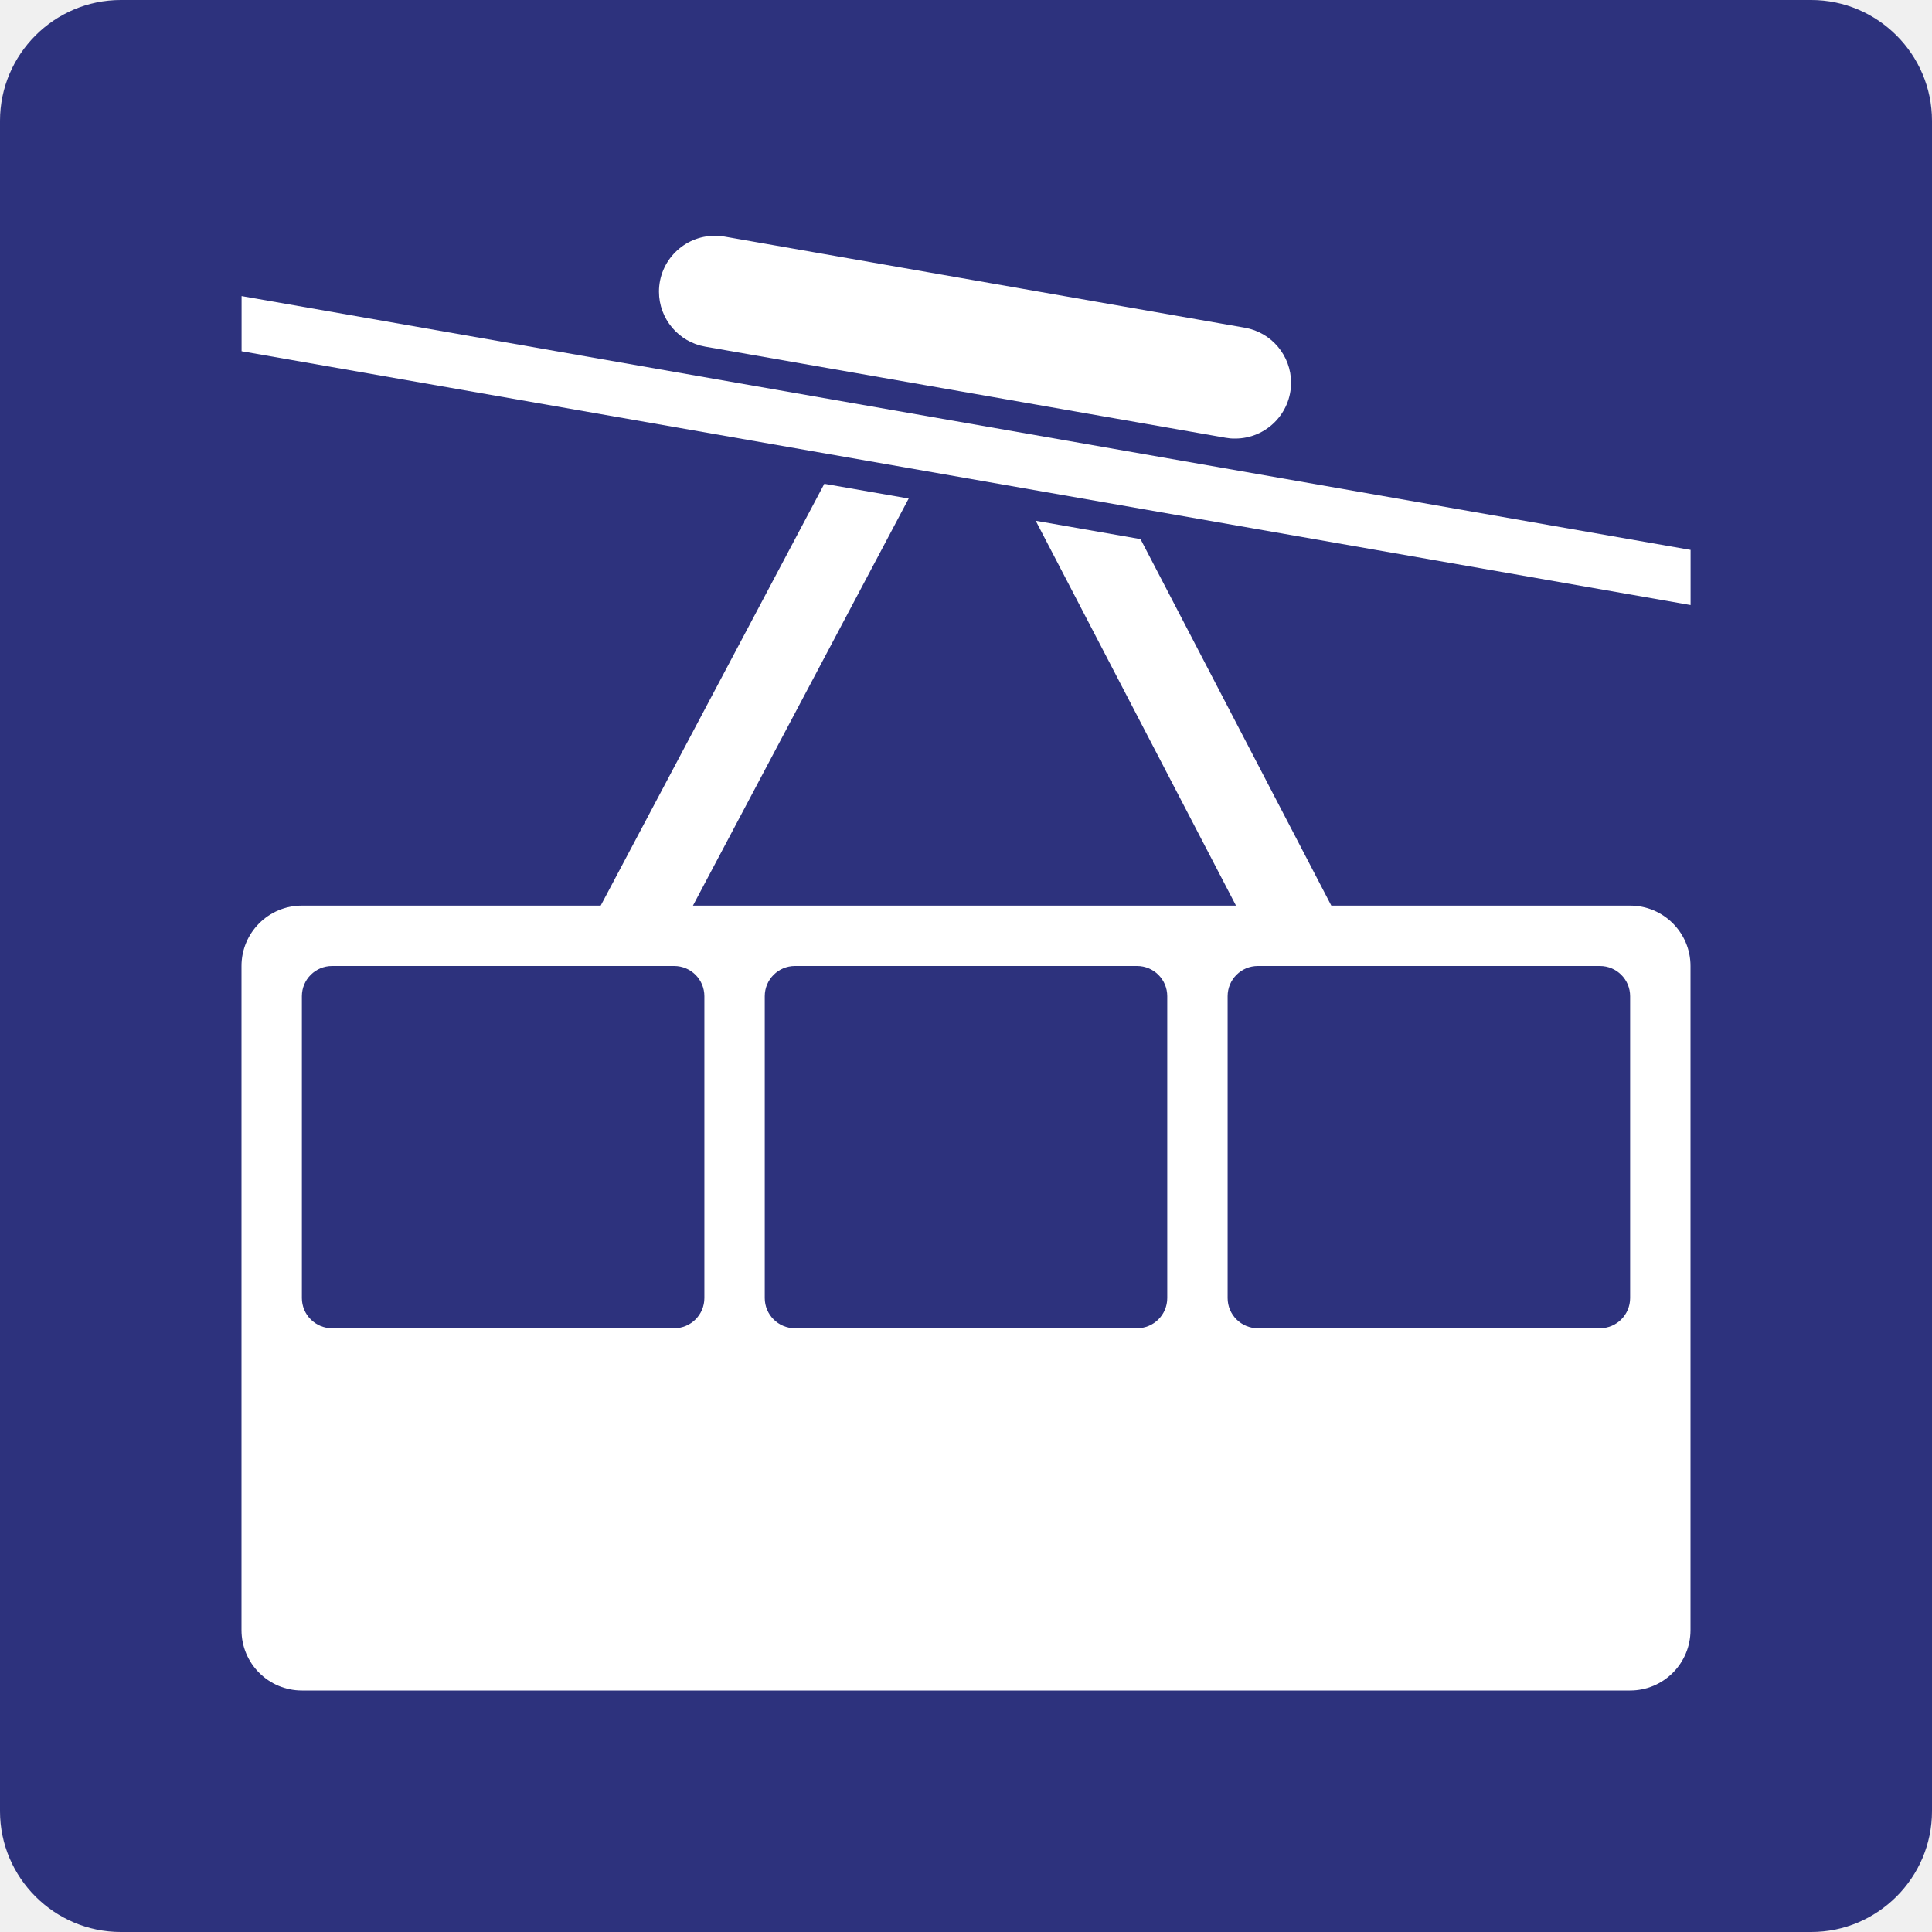
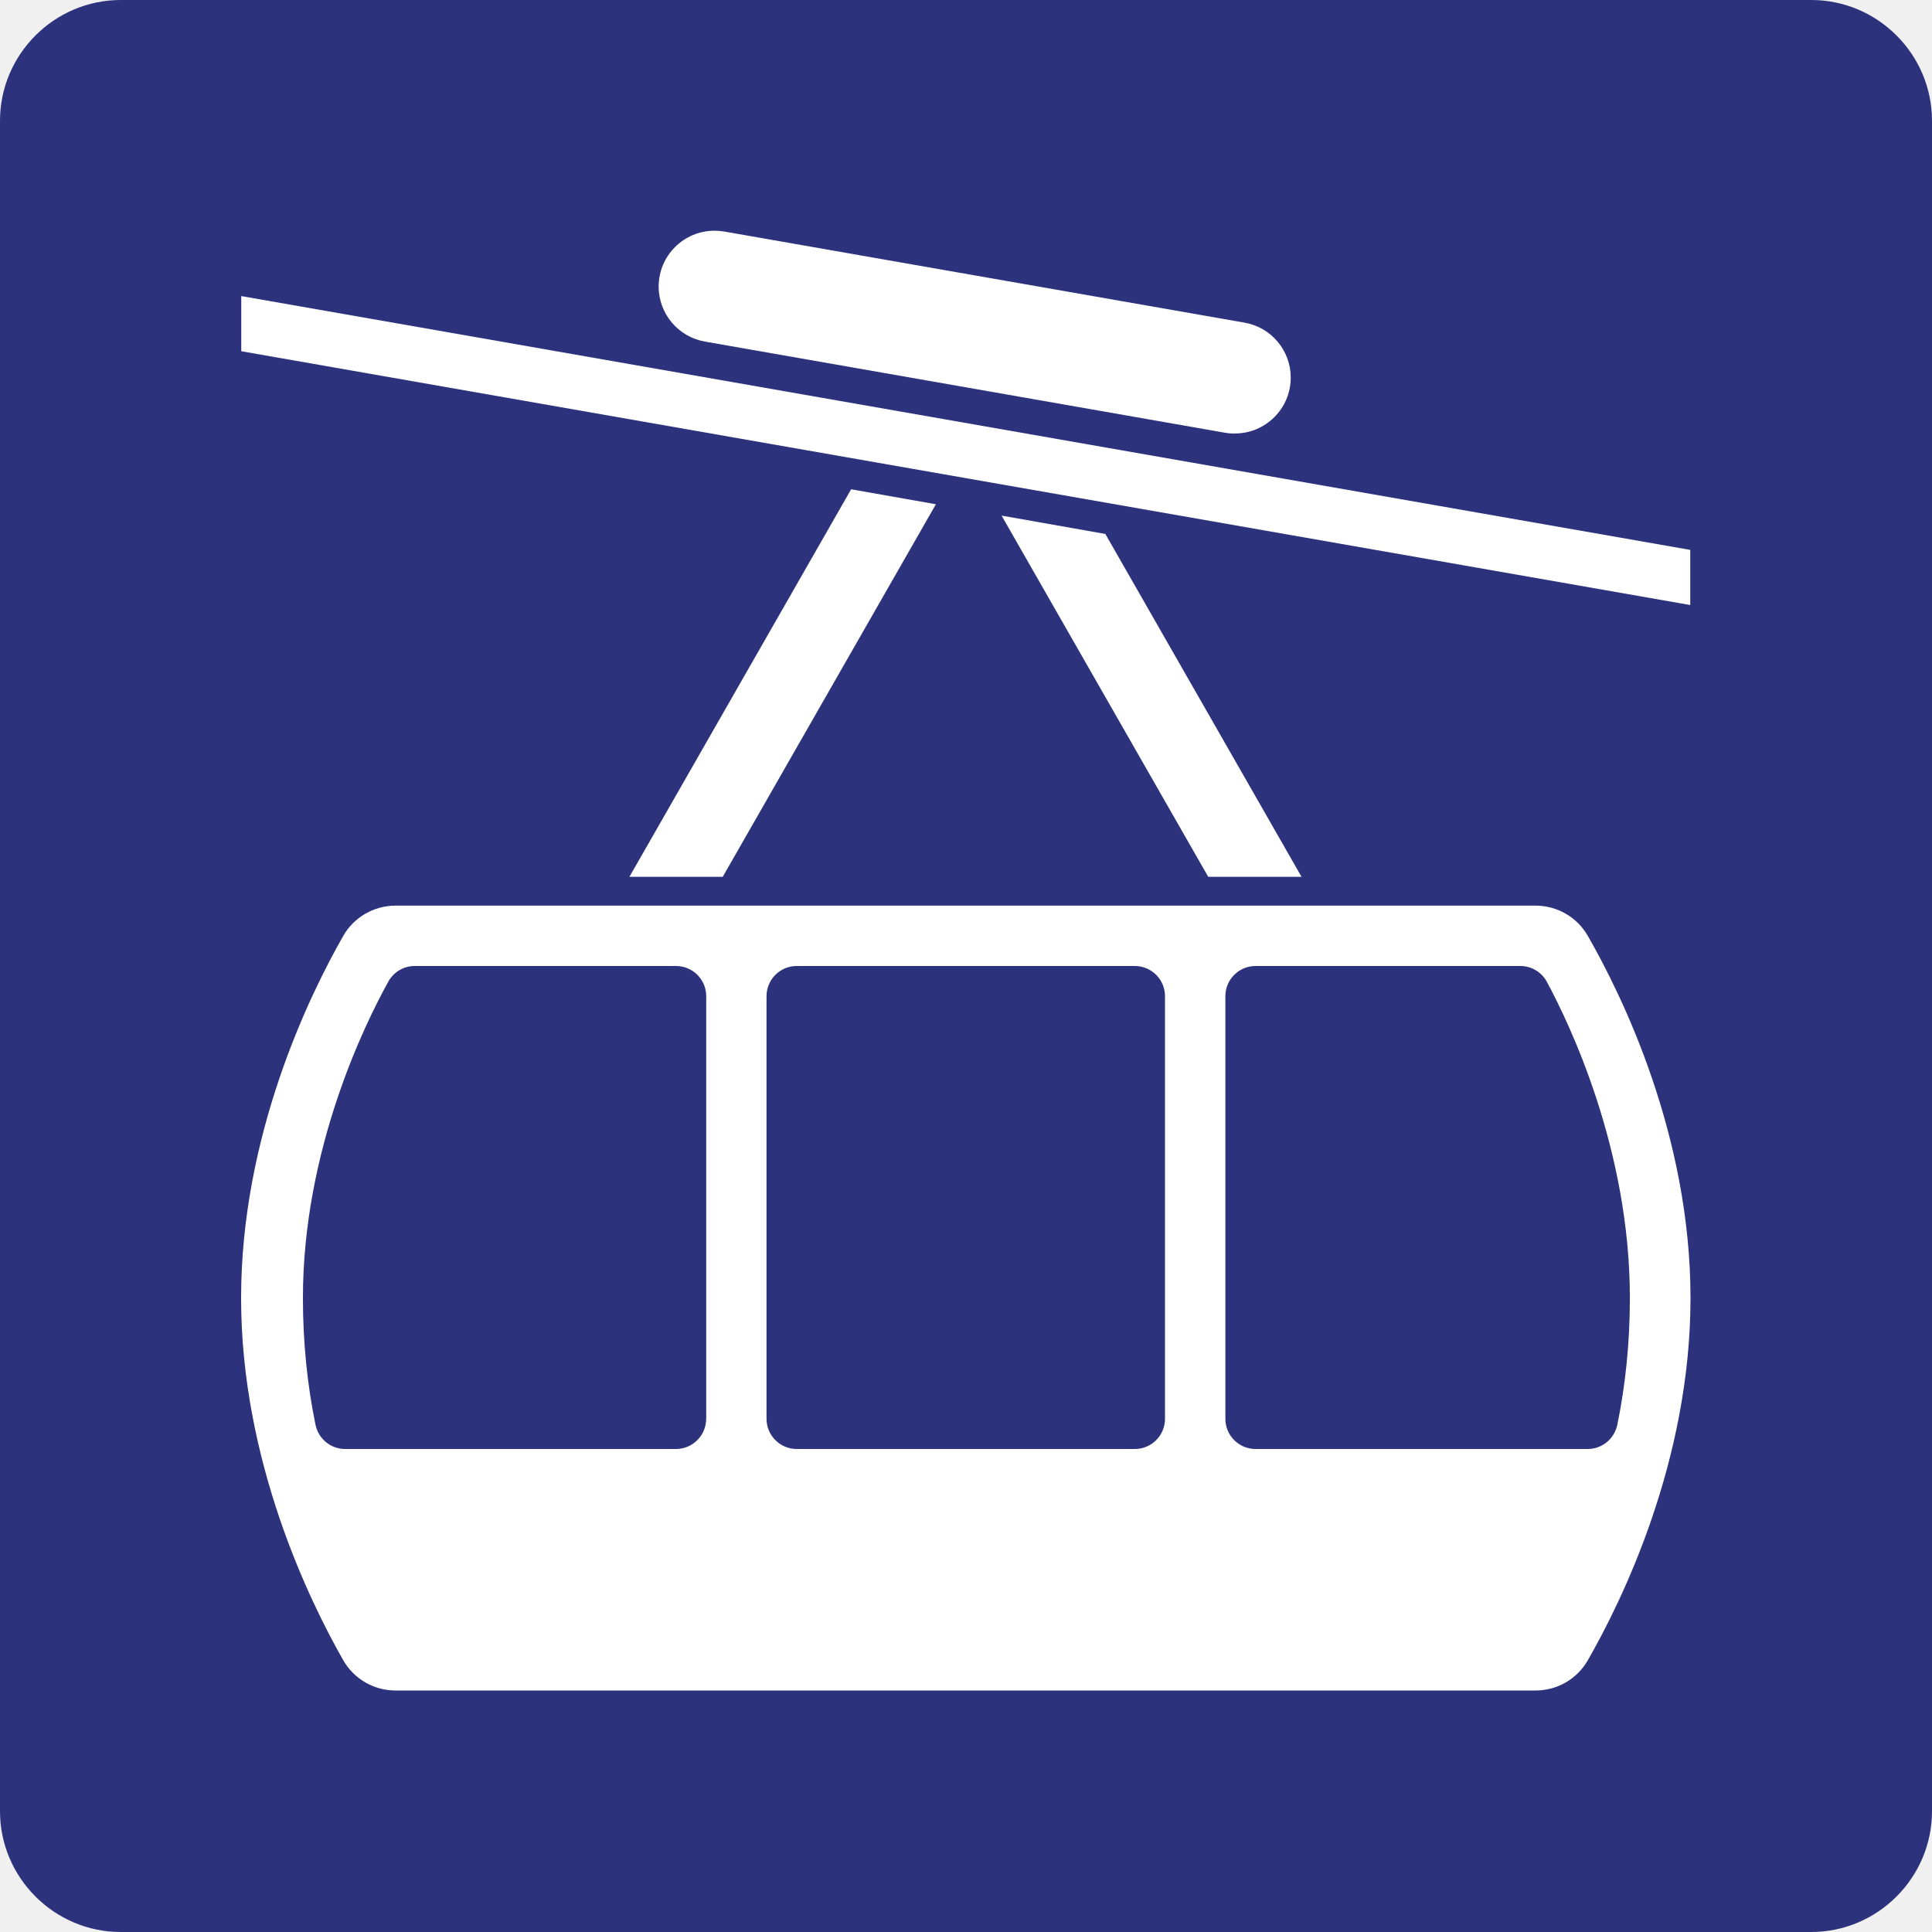
- <svg xmlns="http://www.w3.org/2000/svg" version="1.0" id="Ebene_1" x="0px" y="0px" viewBox="0 0 24 24" enable-background="new 0 0 24 24" xml:space="preserve">
+ <svg xmlns="http://www.w3.org/2000/svg" version="1.0" x="0px" y="0px" viewBox="0 0 24 24" enable-background="new 0 0 24 24" xml:space="preserve">
  <g id="SVG_x5F_24x24pt">
    <path id="backgroundBlue" fill="#2D327D" d="M0,22.5v-21C0,0.675,0.675,0,1.5,0h21C23.325,0,24,0.675,24,1.5v21   c0,0.825-0.675,1.5-1.5,1.5h-21C0.675,24,0,23.325,0,22.5z" />
    <g id="content">
-       <path fill="#FFFFFF" d="M15.224,5.438L8.76,4.306C8.428,4.248,8.186,3.959,8.186,3.623c0-0.383,0.311-0.694,0.694-0.694    c0.04,0,0.08,0.004,0.12,0.01l6.464,1.132c0.332,0.058,0.574,0.347,0.574,0.683c0,0.383-0.311,0.694-0.694,0.694    C15.303,5.449,15.263,5.445,15.224,5.438L15.224,5.438z" />
-       <polygon fill="#FFFFFF" points="21.001,7.516 3.001,4.363 3.001,3.678 21.001,6.831 21.001,7.516   " />
-       <path fill="#FFFFFF" d="M3.75,11.25C3.336,11.25,3,11.586,3,12v8.25C3,20.664,3.336,21,3.75,21h16.5c0.414,0,0.75-0.336,0.75-0.75    V12c0-0.414-0.336-0.75-0.75-0.75h-3.712l-2.37-4.553l-1.302-0.228l2.488,4.781H8.608l2.68-5.057L10.24,6.01l-2.778,5.24H3.75    L3.75,11.25z M15.25,16.125v-3.75c0-0.207,0.168-0.375,0.375-0.375h4.25c0.207,0,0.375,0.168,0.375,0.375v3.75    c0,0.207-0.168,0.375-0.375,0.375h-4.25C15.418,16.5,15.25,16.332,15.25,16.125L15.25,16.125z M9.5,16.125v-3.75    C9.5,12.168,9.668,12,9.875,12h4.25c0.207,0,0.375,0.168,0.375,0.375v3.75c0,0.207-0.168,0.375-0.375,0.375h-4.25    C9.668,16.5,9.5,16.332,9.5,16.125L9.5,16.125z M3.75,16.125v-3.75C3.75,12.168,3.918,12,4.125,12h4.25    c0.207,0,0.375,0.168,0.375,0.375v3.75c0,0.207-0.168,0.375-0.375,0.375h-4.25C3.918,16.5,3.75,16.332,3.75,16.125L3.75,16.125z" />
+       <path fill="#FFFFFF" d="M15.22,5.376L8.756,4.243C8.425,4.185,8.182,3.897,8.182,3.56c0-0.383,0.311-0.694,0.694-0.694    c0.04,0,0.08,0.004,0.12,0.01l6.464,1.132c0.332,0.058,0.574,0.346,0.574,0.683c0,0.383-0.311,0.694-0.694,0.694    C15.3,5.386,15.26,5.383,15.22,5.376L15.22,5.376z" />
+       <polygon fill="#FFFFFF" points="20.997,6.831 2.997,3.678 2.997,4.363 20.997,7.516   " />
+       <path fill="#FFFFFF" d="M19.724,11.625c-0.133-0.232-0.381-0.375-0.649-0.375H4.914c-0.268,0-0.517,0.143-0.65,0.376    c-0.42,0.736-1.269,2.473-1.269,4.499c0,2.026,0.849,3.763,1.269,4.499C4.397,20.857,4.645,21,4.914,21h14.161    c0.268,0,0.516-0.142,0.649-0.375C20.146,19.89,21,18.152,21,16.125C21,14.098,20.146,12.36,19.724,11.625z M8.772,17.625    C8.772,17.832,8.604,18,8.397,18h-4.11c-0.179,0-0.332-0.127-0.368-0.302c-0.1-0.485-0.156-1.016-0.156-1.573    c0-1.841,0.767-3.401,1.061-3.931C4.89,12.074,5.015,12,5.152,12h3.246c0.207,0,0.375,0.168,0.375,0.375V17.625z M14.472,17.625    c0,0.207-0.168,0.375-0.375,0.375h-4.2c-0.207,0-0.375-0.168-0.375-0.375v-5.25C9.522,12.168,9.69,12,9.897,12h4.2    c0.207,0,0.375,0.168,0.375,0.375V17.625z M19.723,18h-4.126c-0.207,0-0.375-0.168-0.375-0.375v-5.25    c0-0.207,0.168-0.375,0.375-0.375h3.289c0.138,0,0.265,0.076,0.33,0.197c0.288,0.534,1.031,2.09,1.031,3.928    c0,0.557-0.056,1.088-0.156,1.573C20.055,17.873,19.902,18,19.723,18z" />
+       <polygon fill="#FFFFFF" points="10.573,6.078 7.819,10.892 8.978,10.892 11.626,6.264   " />
+       <polygon fill="#FFFFFF" points="12.442,6.405 15.009,10.892 16.168,10.892 13.731,6.633   " />
    </g>
  </g>
</svg>
